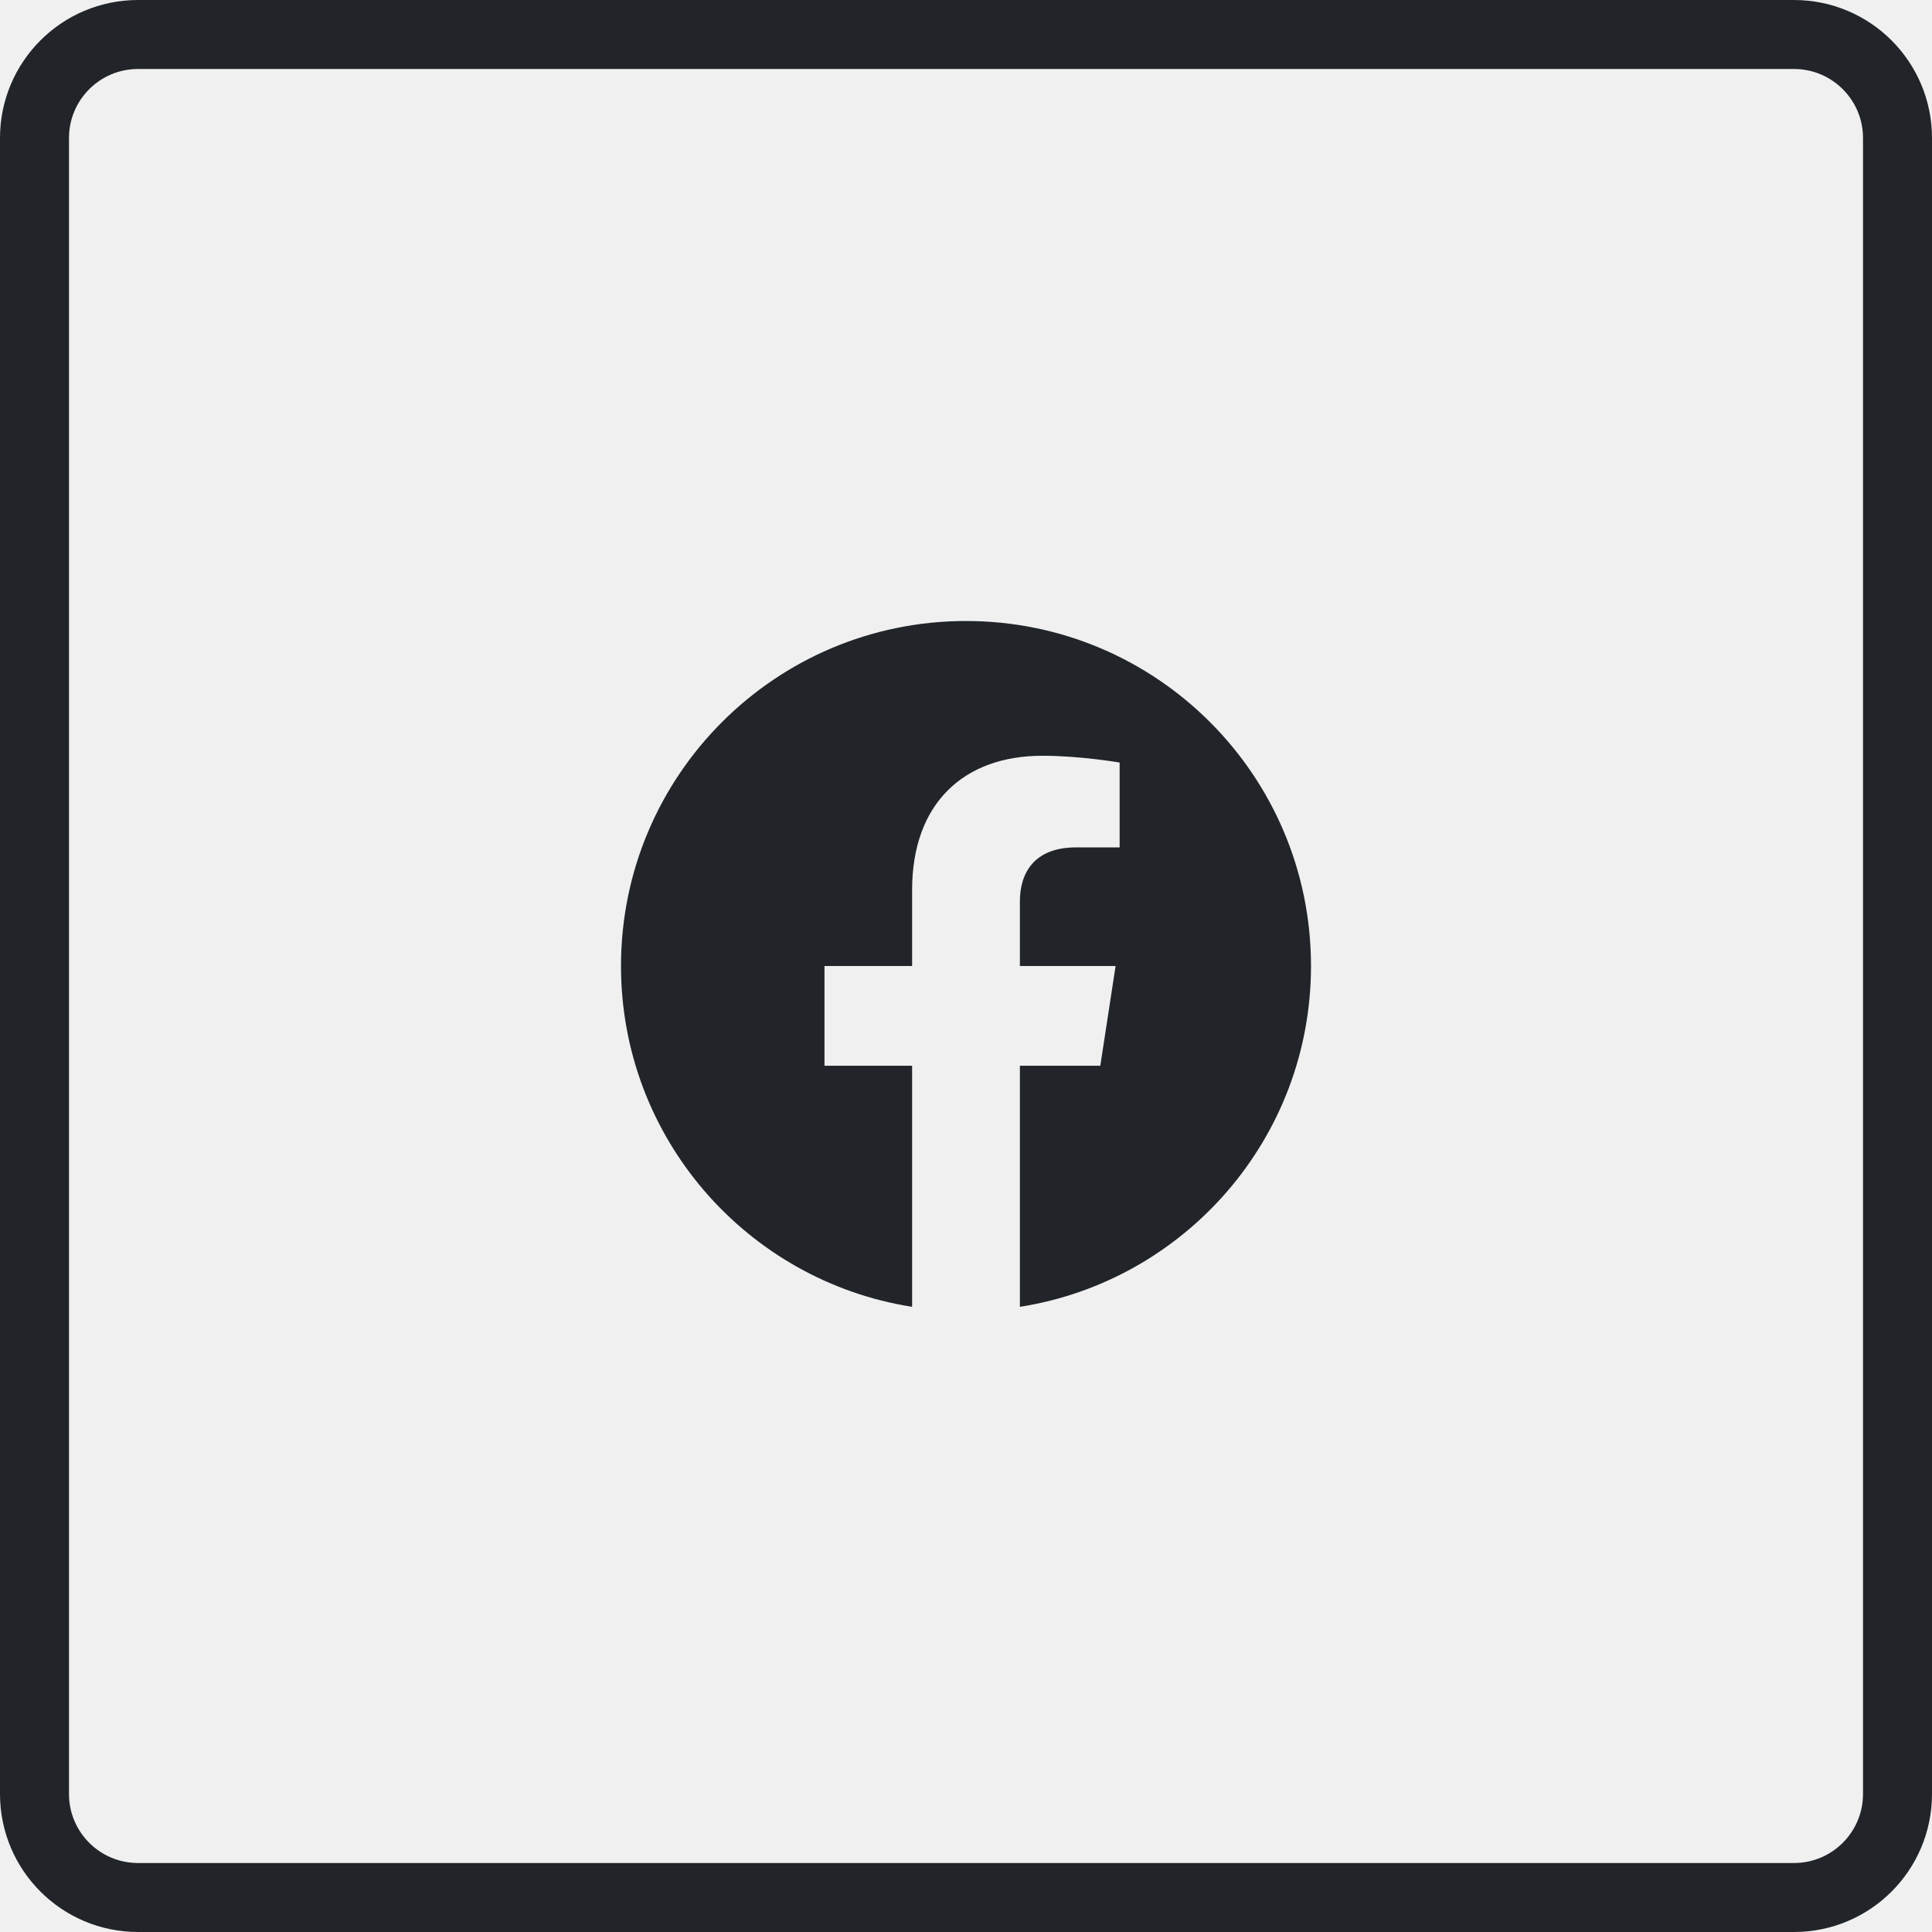
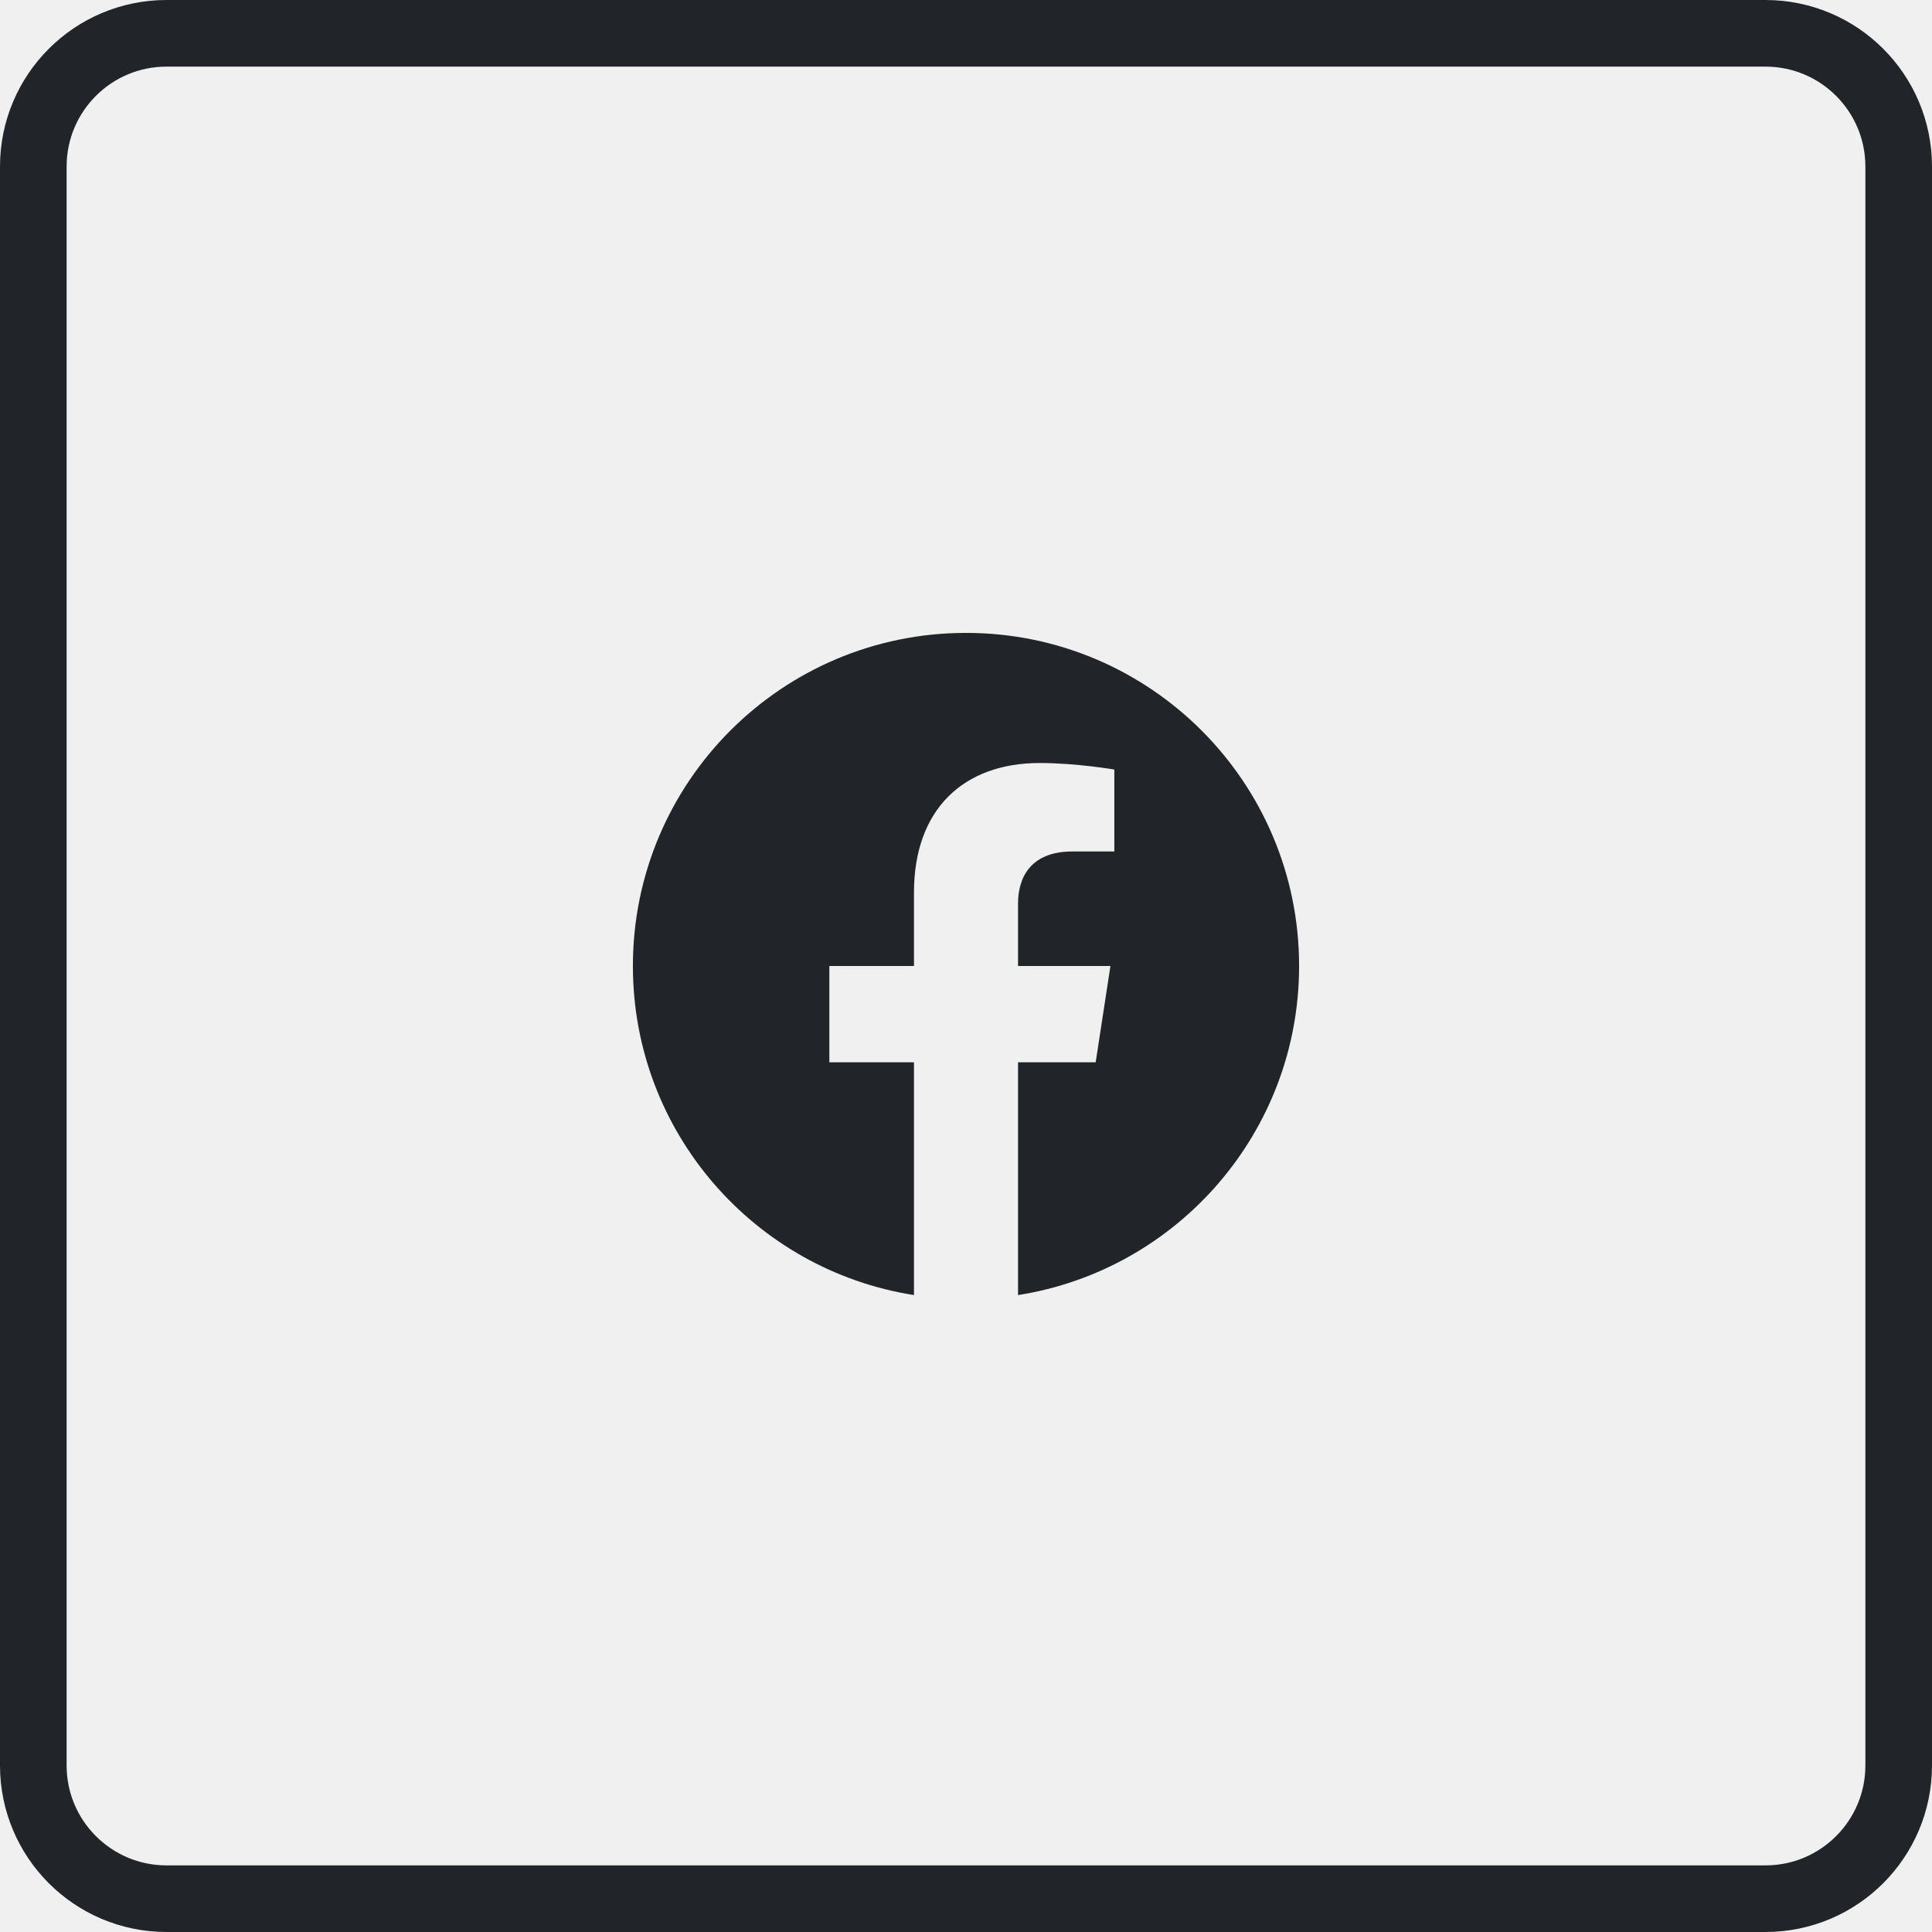
- <svg xmlns="http://www.w3.org/2000/svg" width="56" height="56" viewBox="0 0 56 56" fill="none">
-   <rect x="1" y="1" width="54" height="54" rx="3" stroke="#212529" stroke-width="2" />
-   <g clip-path="url(#clip0_19_350)">
-     <path d="M38 28C38 22.477 33.523 18 28 18C22.477 18 18 22.477 18 28C18 32.991 21.657 37.128 26.438 37.879V30.891H23.898V28H26.438V25.797C26.438 23.291 27.93 21.906 30.215 21.906C31.308 21.906 32.453 22.102 32.453 22.102V24.562H31.192C29.95 24.562 29.562 25.333 29.562 26.125V28H32.336L31.893 30.891H29.562V37.879C34.343 37.128 38 32.991 38 28Z" fill="#212529" />
+ <svg xmlns="http://www.w3.org/2000/svg" width="58" height="58" viewBox="0 0 58 58" fill="none">
+   <rect x="1" y="1" width="56" height="56" rx="4" stroke="#212529" stroke-width="2" />
+   <g clip-path="url(#clip0_63_366)">
+     <g clip-path="url(#clip1_63_366)">
+       <path d="M39 29C39 23.477 34.523 19 29 19C23.477 19 19 23.477 19 29C19 33.991 22.657 38.128 27.438 38.879V31.891H24.898V29H27.438V26.797C27.438 24.291 28.93 22.906 31.215 22.906C32.308 22.906 33.453 23.102 33.453 23.102V25.562H32.192C30.95 25.562 30.562 26.333 30.562 27.125V29H33.336L32.893 31.891H30.562V38.879C35.343 38.128 39 33.991 39 29Z" fill="#212529" />
+     </g>
  </g>
  <defs>
-     <clipPath id="clip0_19_350">
-       <rect width="20" height="20" fill="white" transform="translate(18 18)" />
+     <clipPath id="clip0_63_366">
+       <rect width="20" height="20" fill="white" transform="translate(19 19)" />
+     </clipPath>
+     <clipPath id="clip1_63_366">
+       <rect width="20" height="20" fill="white" transform="translate(19 19)" />
    </clipPath>
  </defs>
</svg>
